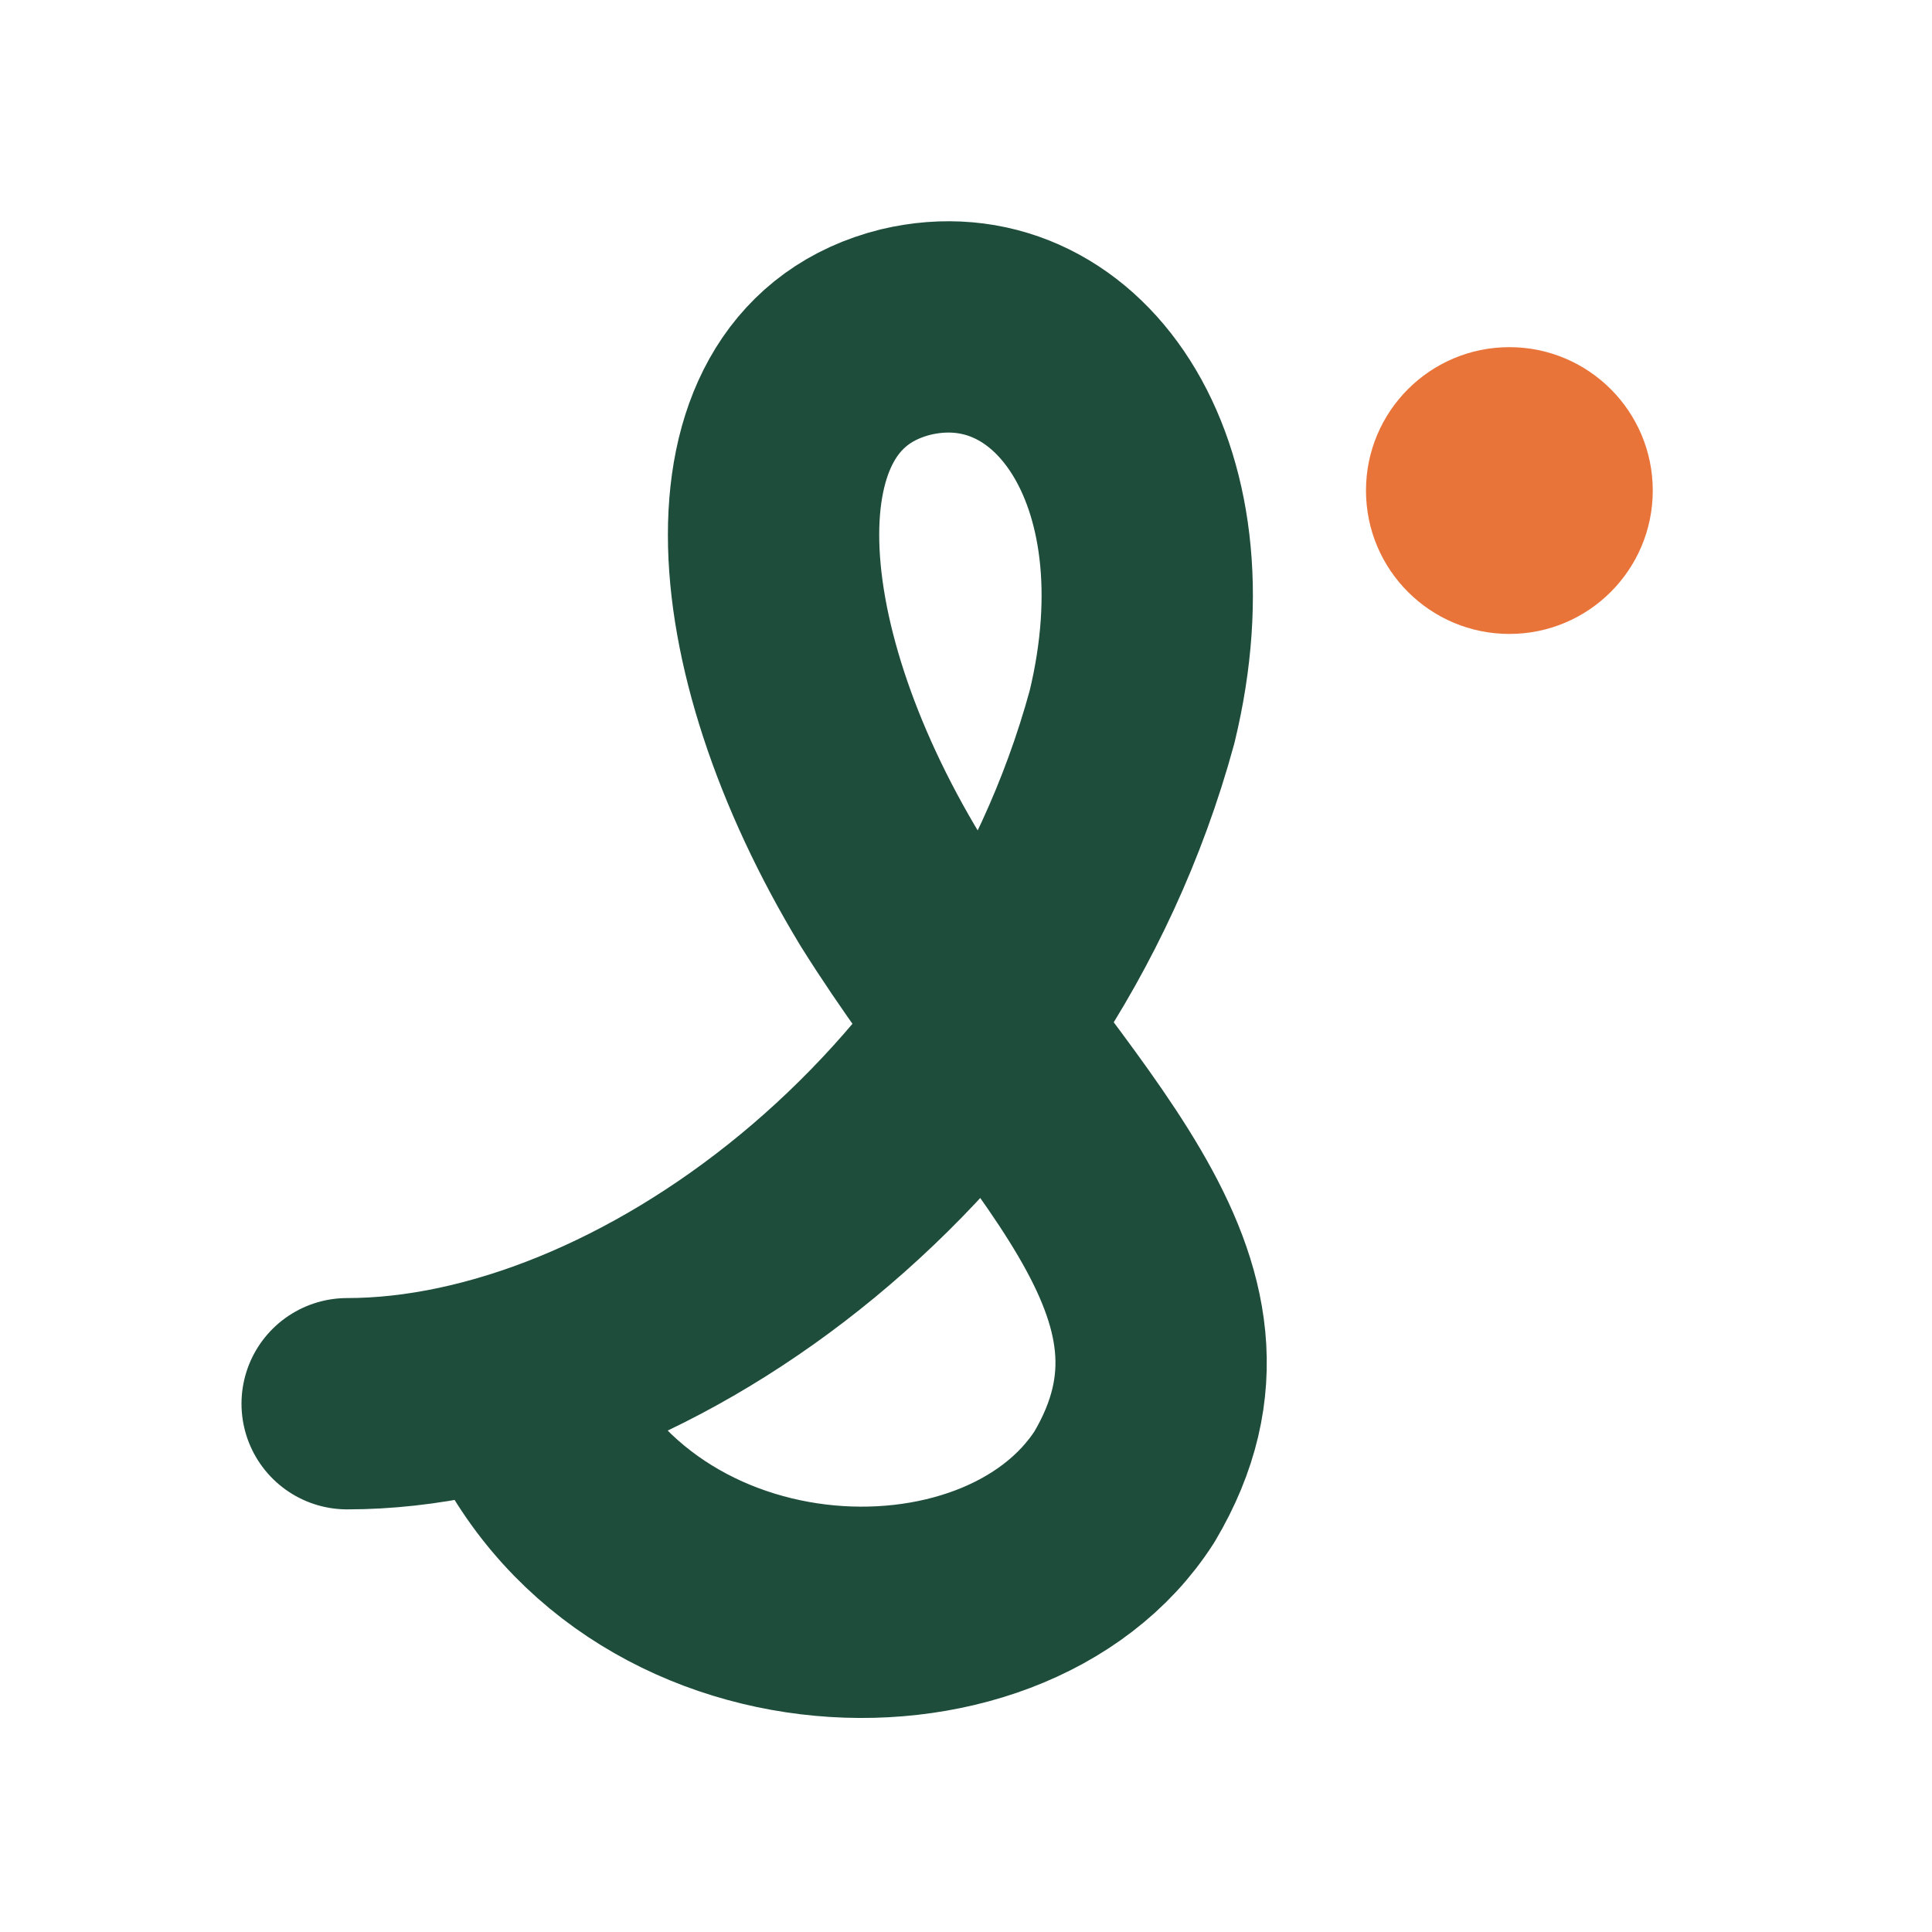
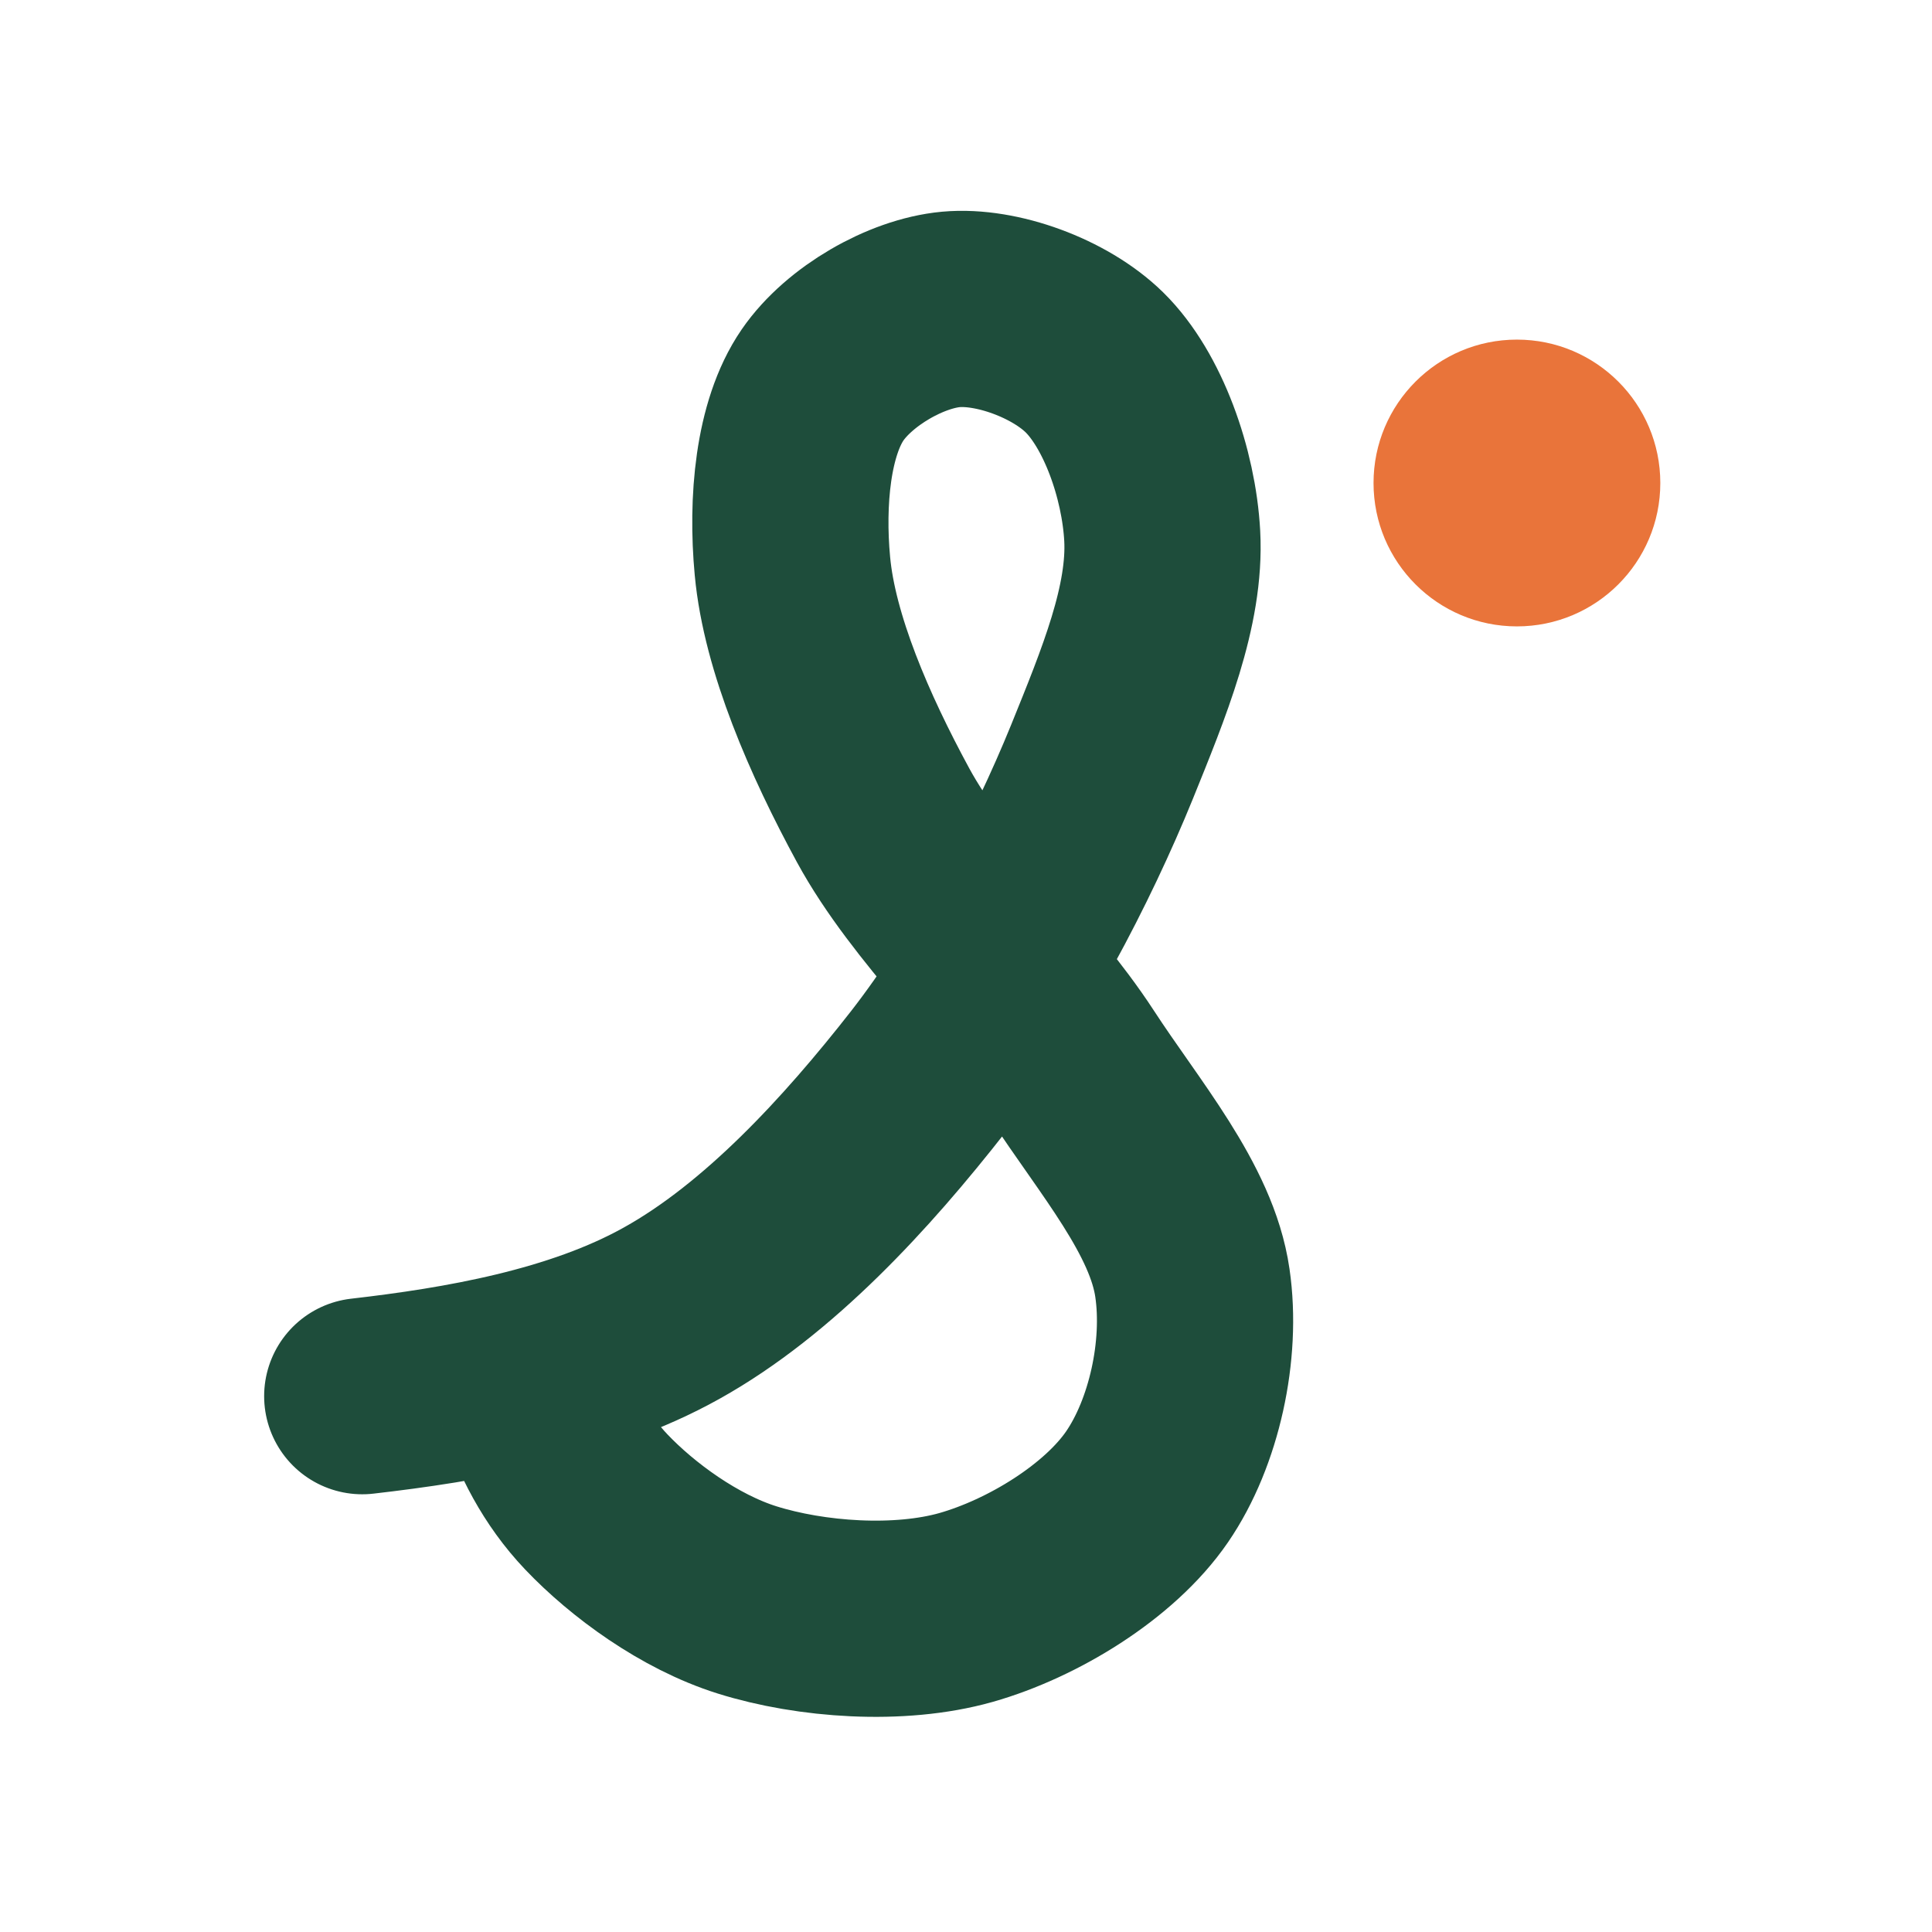
<svg xmlns="http://www.w3.org/2000/svg" viewBox="0 0 512 512" role="img" aria-label="Simbó">
-   <path d="M92 372C170 372 270 300 300 190C316 124 282 78 240 88C192 100 196 170 236 236C276 300 330 340 298 394C266 444 164 440 136 366" fill="none" stroke="#1E4D3B" stroke-width="56" stroke-linecap="round" stroke-linejoin="round" />
-   <circle cx="400" cy="130" r="38" fill="#E9743A" />
+   <path d="M96 370C122.1 367 153.5 361.7 178 348C203.7 333.7 227 308.3 246 284C265 259.6 281.5 227.8 292 202C300.5 181 309 160.5 308 142C307.1 125.5 300.2 106 290 96C280.8 87 264.1 80.9 252 82C240.1 83.1 225.1 91.7 218 102C210.1 113.5 208.4 132.9 210 150C211.9 170.5 222.5 194.8 234 216C246.5 239 269.8 260.2 284 282C296.7 301.5 313.2 320.5 316 340C318.6 357.8 313.8 379.7 304 394C294 408.6 273.6 421 256 426C238.3 431 214.9 429.3 198 424C182.7 419.2 167.6 408.1 158 398C150.1 389.7 144.9 379.5 142 370" fill="none" stroke="#1E4D3B" stroke-width="52" stroke-linecap="round" stroke-linejoin="round" />
+   <circle cx="402" cy="128" r="38" fill="#E9743A" />
</svg>
